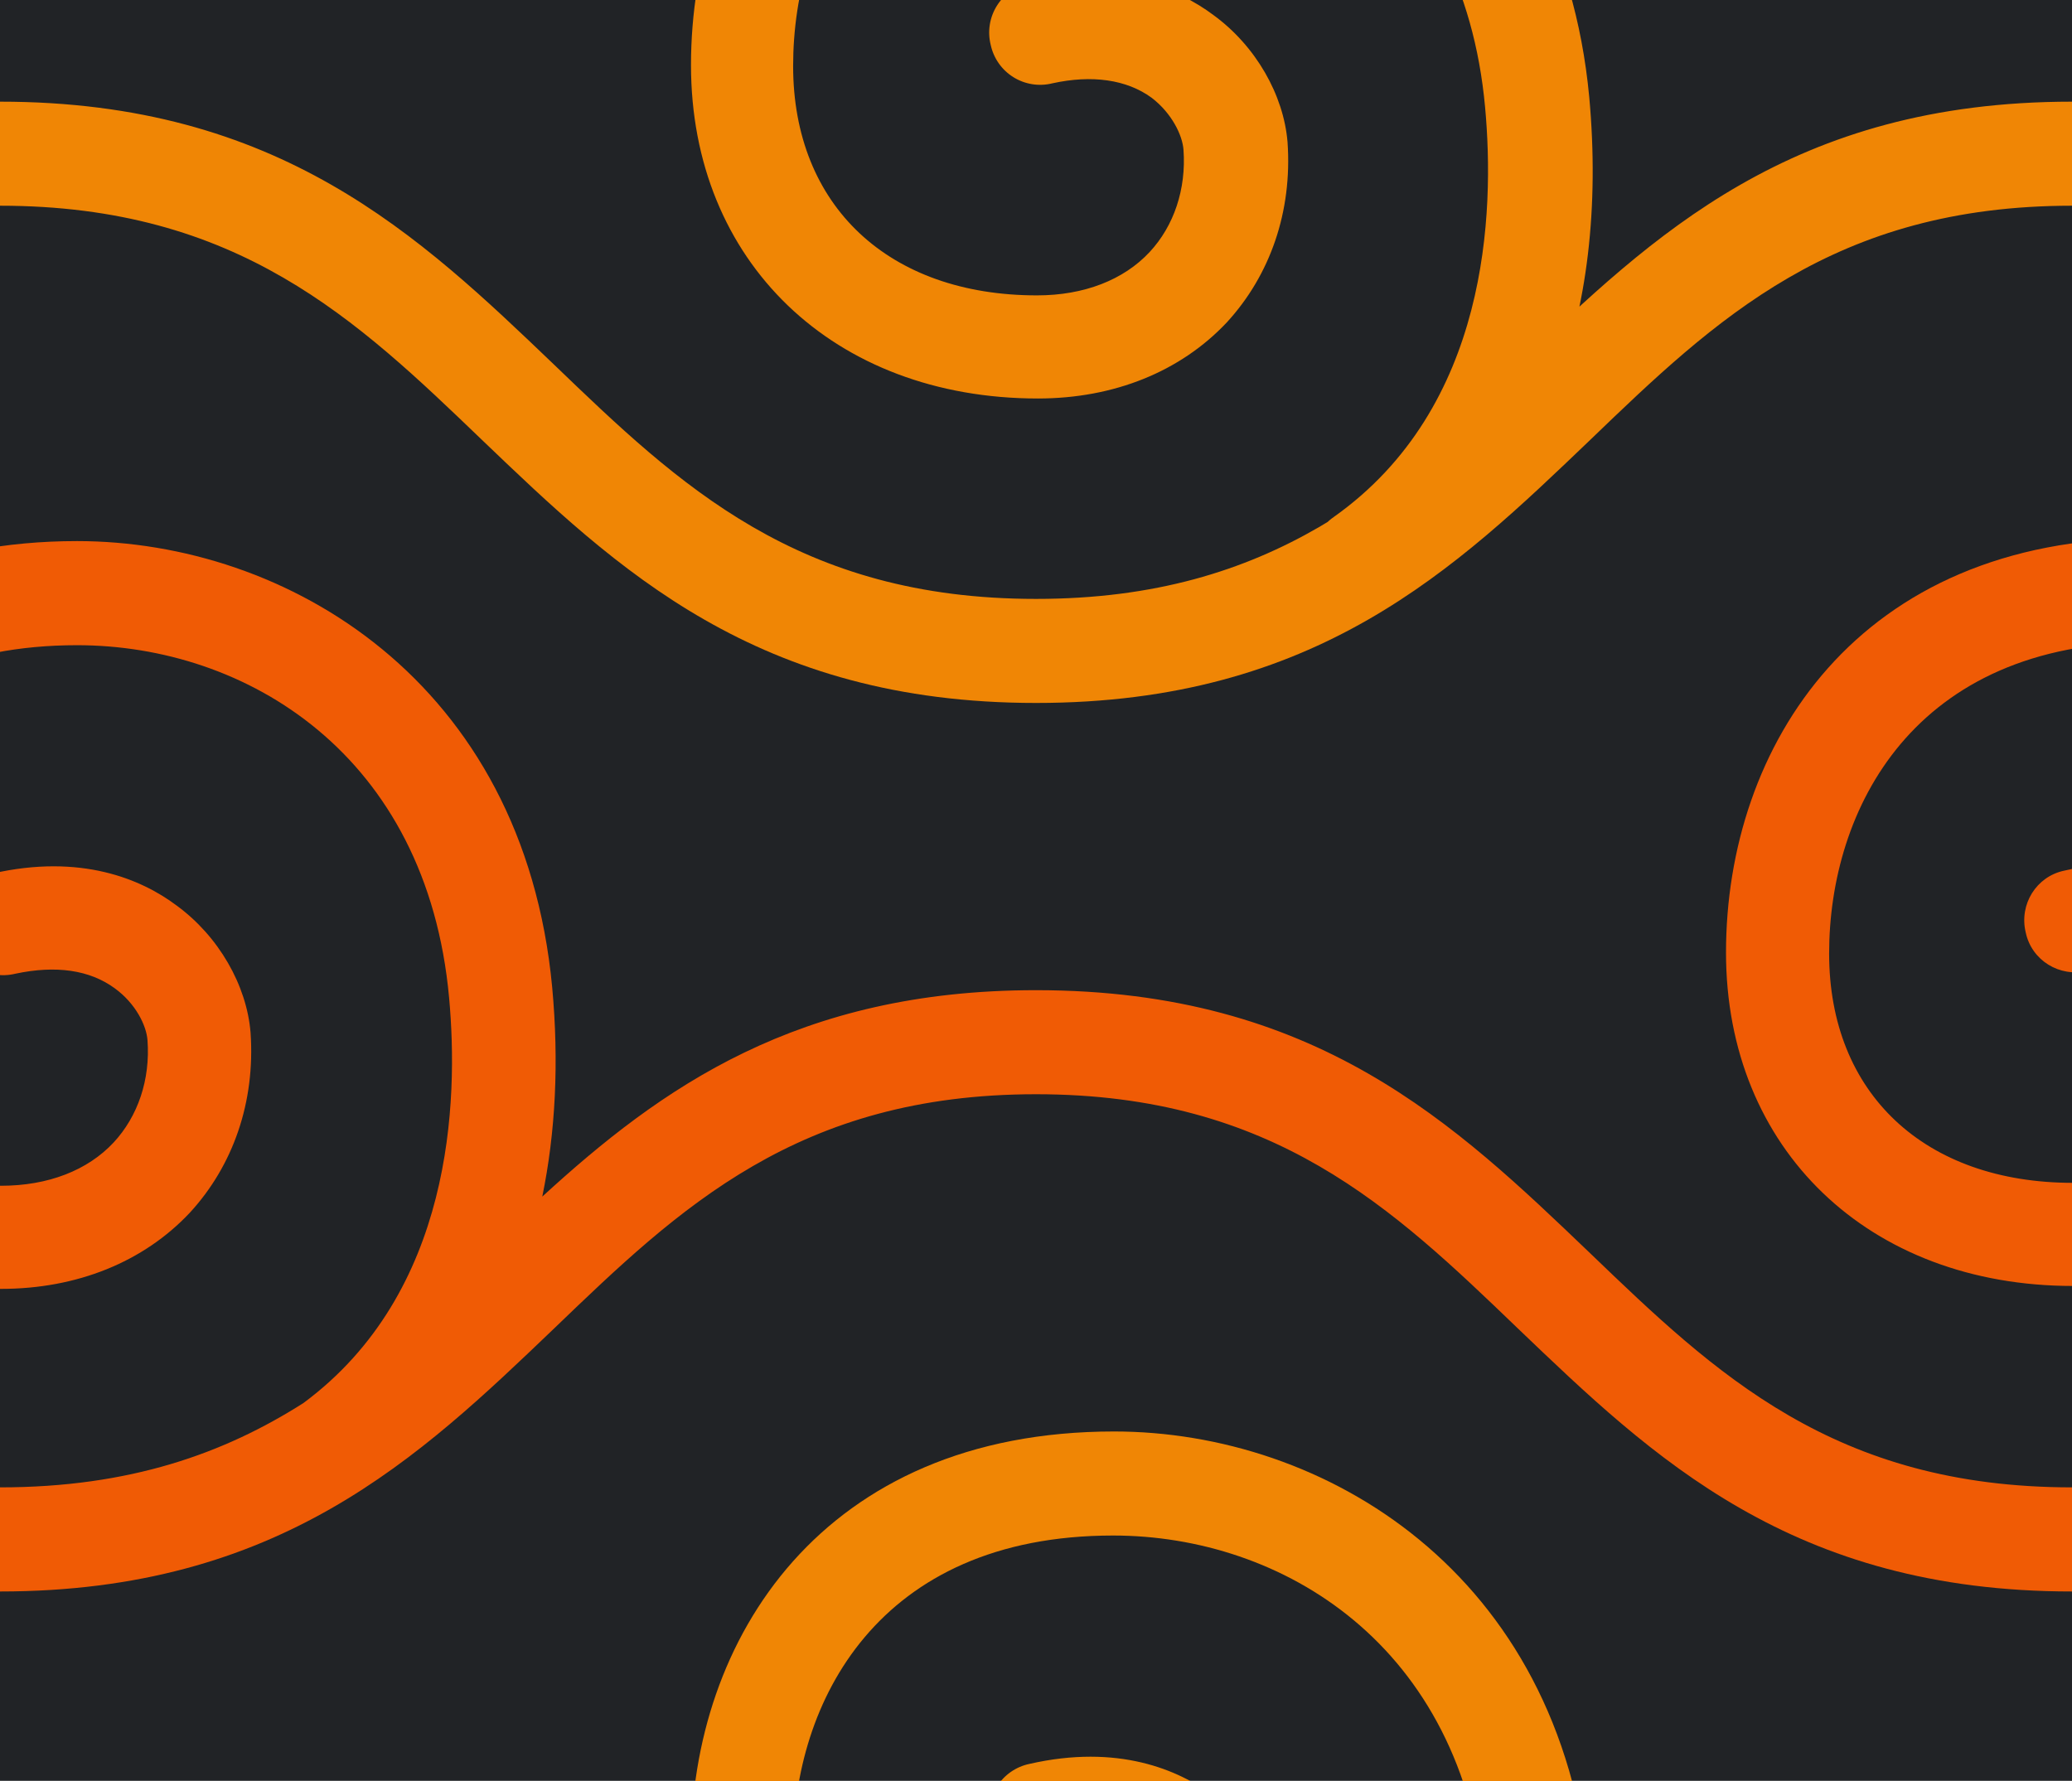
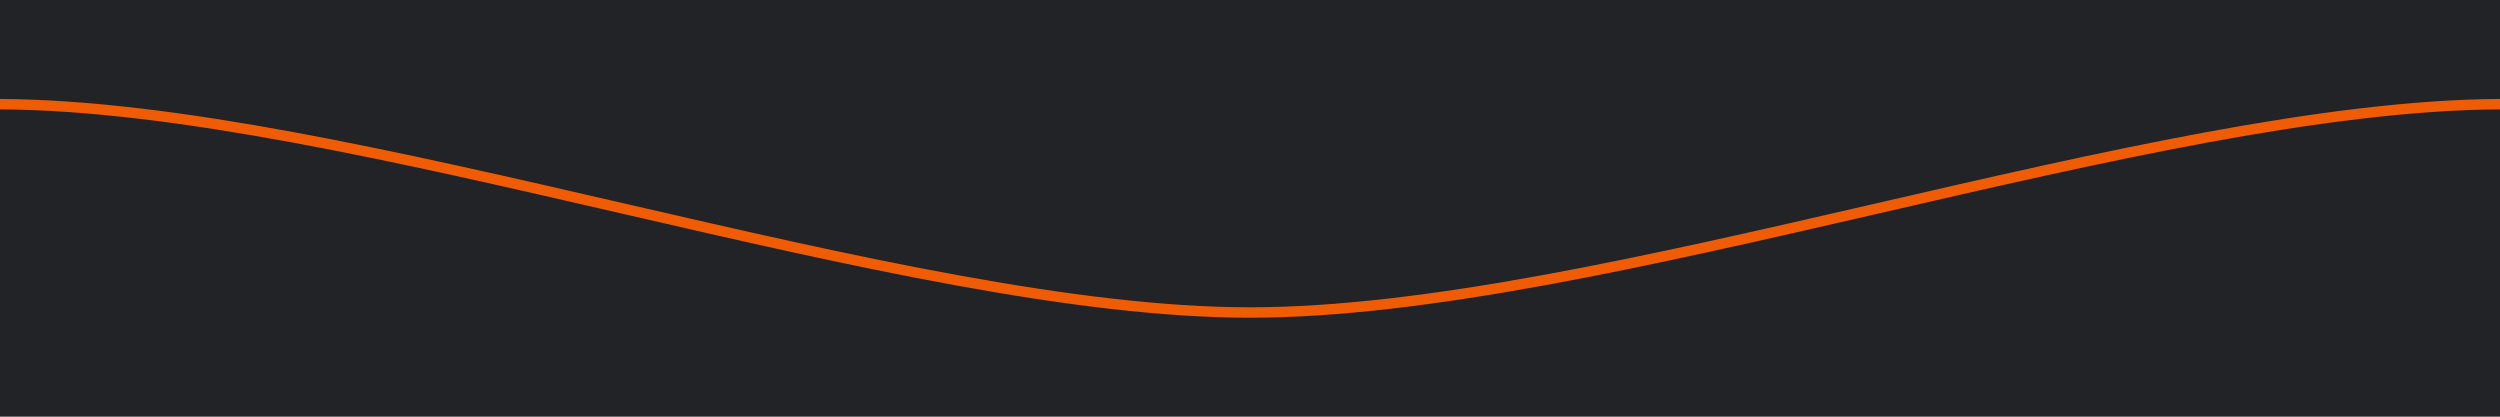
- <svg xmlns="http://www.w3.org/2000/svg" width="35.584" height="30.585" transform="scale(1)">
+ <svg xmlns="http://www.w3.org/2000/svg" width="120" height="20" transform="scale(1)">
  <rect x="0" y="0" width="100%" height="100%" fill="hsla(216, 7%, 14%, 1)" />
-   <path d="M36.908 9.243c-5.014 0-7.266 3.575-7.266 7.117 0 3.376 2.45 5.726 5.959 5.726 1.307 0 2.45-.463 3.244-1.307.744-.811 1.125-1.903 1.042-3.095-.066-.811-.546-1.655-1.274-2.185-.596-.447-1.639-.894-3.162-.546-.48.1-.778.58-.662 1.06.1.48.58.777 1.06.661.695-.149 1.274-.066 1.705.249.364.265.546.645.562.893.05.679-.165 1.308-.579 1.755-.446.48-1.125.744-1.936.744-2.55 0-4.188-1.538-4.188-3.938 0-2.466 1.44-5.347 5.495-5.347 2.897 0 6.008 1.888 6.388 6.058.166 1.804.067 5.147-2.598 7.034a.868.868 0 00-.142.122c-1.311.783-2.87 1.301-4.972 1.301-4.088 0-6.123-1.952-8.275-4.021-2.317-2.218-4.7-4.518-9.517-4.518-4.094 0-6.439 1.676-8.479 3.545.227-1.102.289-2.307.17-3.596-.496-5.263-4.567-7.662-8.159-7.662-5.015 0-7.265 3.574-7.265 7.116 0 3.377 2.45 5.727 5.958 5.727 1.307 0 2.449-.463 3.243-1.308.745-.81 1.126-1.903 1.043-3.095-.066-.81-.546-1.654-1.274-2.184-.596-.447-1.639-.894-3.161-.546-.48.1-.778.58-.662 1.06.099.48.579.777 1.059.66.695-.148 1.275-.065 1.705.25.364.264.546.645.563.893.05.679-.166 1.307-.58 1.754-.447.48-1.125.745-1.936.745-2.549 0-4.188-1.539-4.188-3.939 0-2.466 1.44-5.345 5.495-5.345 2.897 0 6.008 1.87 6.389 6.057.163 1.781.064 5.06-2.504 6.96-1.36.864-2.978 1.447-5.209 1.447-4.088 0-6.124-1.952-8.275-4.021-2.317-2.218-4.7-4.518-9.516-4.518v1.787c4.088 0 6.123 1.953 8.275 4.022 2.317 2.218 4.7 4.518 9.516 4.518 4.8 0 7.2-2.3 9.517-4.518 2.151-2.069 4.187-4.022 8.275-4.022s6.124 1.953 8.275 4.022c2.318 2.218 4.701 4.518 9.517 4.518 4.8 0 7.2-2.3 9.516-4.518 2.152-2.069 4.188-4.022 8.276-4.022s6.123 1.953 8.275 4.022c2.317 2.218 4.7 4.518 9.517 4.518v-1.788c-4.088 0-6.124-1.952-8.275-4.021-2.318-2.218-4.701-4.518-9.517-4.518-4.103 0-6.45 1.683-8.492 3.556.237-1.118.304-2.343.184-3.656-.497-5.263-4.568-7.663-8.16-7.663z" stroke-width="1" stroke="none" fill="hsla(22, 96%, 48%, 1)" />
-   <path d="M23.42 41.086a.896.896 0 01-.729-.38.883.883 0 01.215-1.242c2.665-1.887 2.764-5.23 2.599-7.034-.38-4.187-3.492-6.058-6.389-6.058-4.055 0-5.495 2.88-5.495 5.346 0 2.4 1.639 3.94 4.188 3.94.81 0 1.49-.265 1.936-.745.414-.447.63-1.076.58-1.755-.017-.248-.2-.629-.547-.893-.43-.315-1.026-.398-1.704-.249a.868.868 0 01-1.06-.662.868.868 0 01.662-1.059c1.523-.348 2.566.1 3.161.546.729.53 1.209 1.374 1.275 2.185.083 1.191-.298 2.284-1.043 3.095-.794.844-1.936 1.307-3.244 1.307-3.508 0-5.958-2.35-5.958-5.726 0-3.542 2.25-7.117 7.266-7.117 3.591 0 7.663 2.4 8.16 7.663.347 3.79-.828 6.868-3.344 8.656a.824.824 0 01-.53.182zm0-30.585a.896.896 0 01-.729-.38.883.883 0 01.215-1.242c2.665-1.887 2.764-5.23 2.599-7.034-.381-4.187-3.493-6.058-6.389-6.058-4.055 0-5.495 2.88-5.495 5.346 0 2.4 1.639 3.94 4.188 3.94.81 0 1.49-.266 1.936-.746.414-.446.629-1.075.58-1.754-.017-.248-.2-.629-.547-.894-.43-.314-1.026-.397-1.705-.248A.868.868 0 0117.014.77a.868.868 0 01.662-1.06c1.523-.347 2.566.1 3.161.547.729.53 1.209 1.374 1.275 2.185.083 1.191-.298 2.284-1.043 3.095-.794.844-1.936 1.307-3.244 1.307-3.508 0-5.958-2.35-5.958-5.726 0-3.542 2.25-7.117 7.266-7.117 3.591 0 7.663 2.4 8.16 7.663.347 3.79-.828 6.868-3.344 8.656a.824.824 0 01-.53.182zm29.956 1.572c-4.8 0-7.2-2.3-9.517-4.518-2.151-2.069-4.187-4.022-8.275-4.022S29.46 5.486 27.31 7.555c-2.317 2.218-4.7 4.518-9.517 4.518-4.8 0-7.2-2.3-9.516-4.518C6.124 5.486 4.088 3.533 0 3.533s-6.124 1.953-8.275 4.022c-2.317 2.218-4.7 4.518-9.517 4.518-4.8 0-7.2-2.3-9.516-4.518-2.152-2.069-4.188-4.022-8.276-4.022V1.746c4.8 0 7.2 2.3 9.517 4.518 2.152 2.069 4.187 4.022 8.275 4.022s6.124-1.953 8.276-4.022C-7.2 4.046-4.816 1.746 0 1.746c4.8 0 7.2 2.3 9.517 4.518 2.151 2.069 4.187 4.022 8.275 4.022s6.124-1.953 8.275-4.022c2.318-2.218 4.7-4.518 9.517-4.518 4.8 0 7.2 2.3 9.517 4.518 2.151 2.069 4.187 4.022 8.275 4.022s6.124-1.953 8.275-4.022c2.317-2.218 4.7-4.518 9.517-4.518v1.787c-4.088 0-6.124 1.953-8.275 4.022-2.317 2.234-4.717 4.518-9.517 4.518z" stroke-width="1" stroke="none" fill="hsla(33, 96%, 48%, 1)" />
+   <path d="M-50.129 12.685C-33.346 12.358-16.786 4.918 0 5c16.787.082 43.213 10 60 10s43.213-9.918 60-10c16.786-.082 33.346 7.358 50.129 7.685" stroke-width="0.5" stroke="hsla(22, 96%, 48%, 1)" fill="none" />
</svg>
